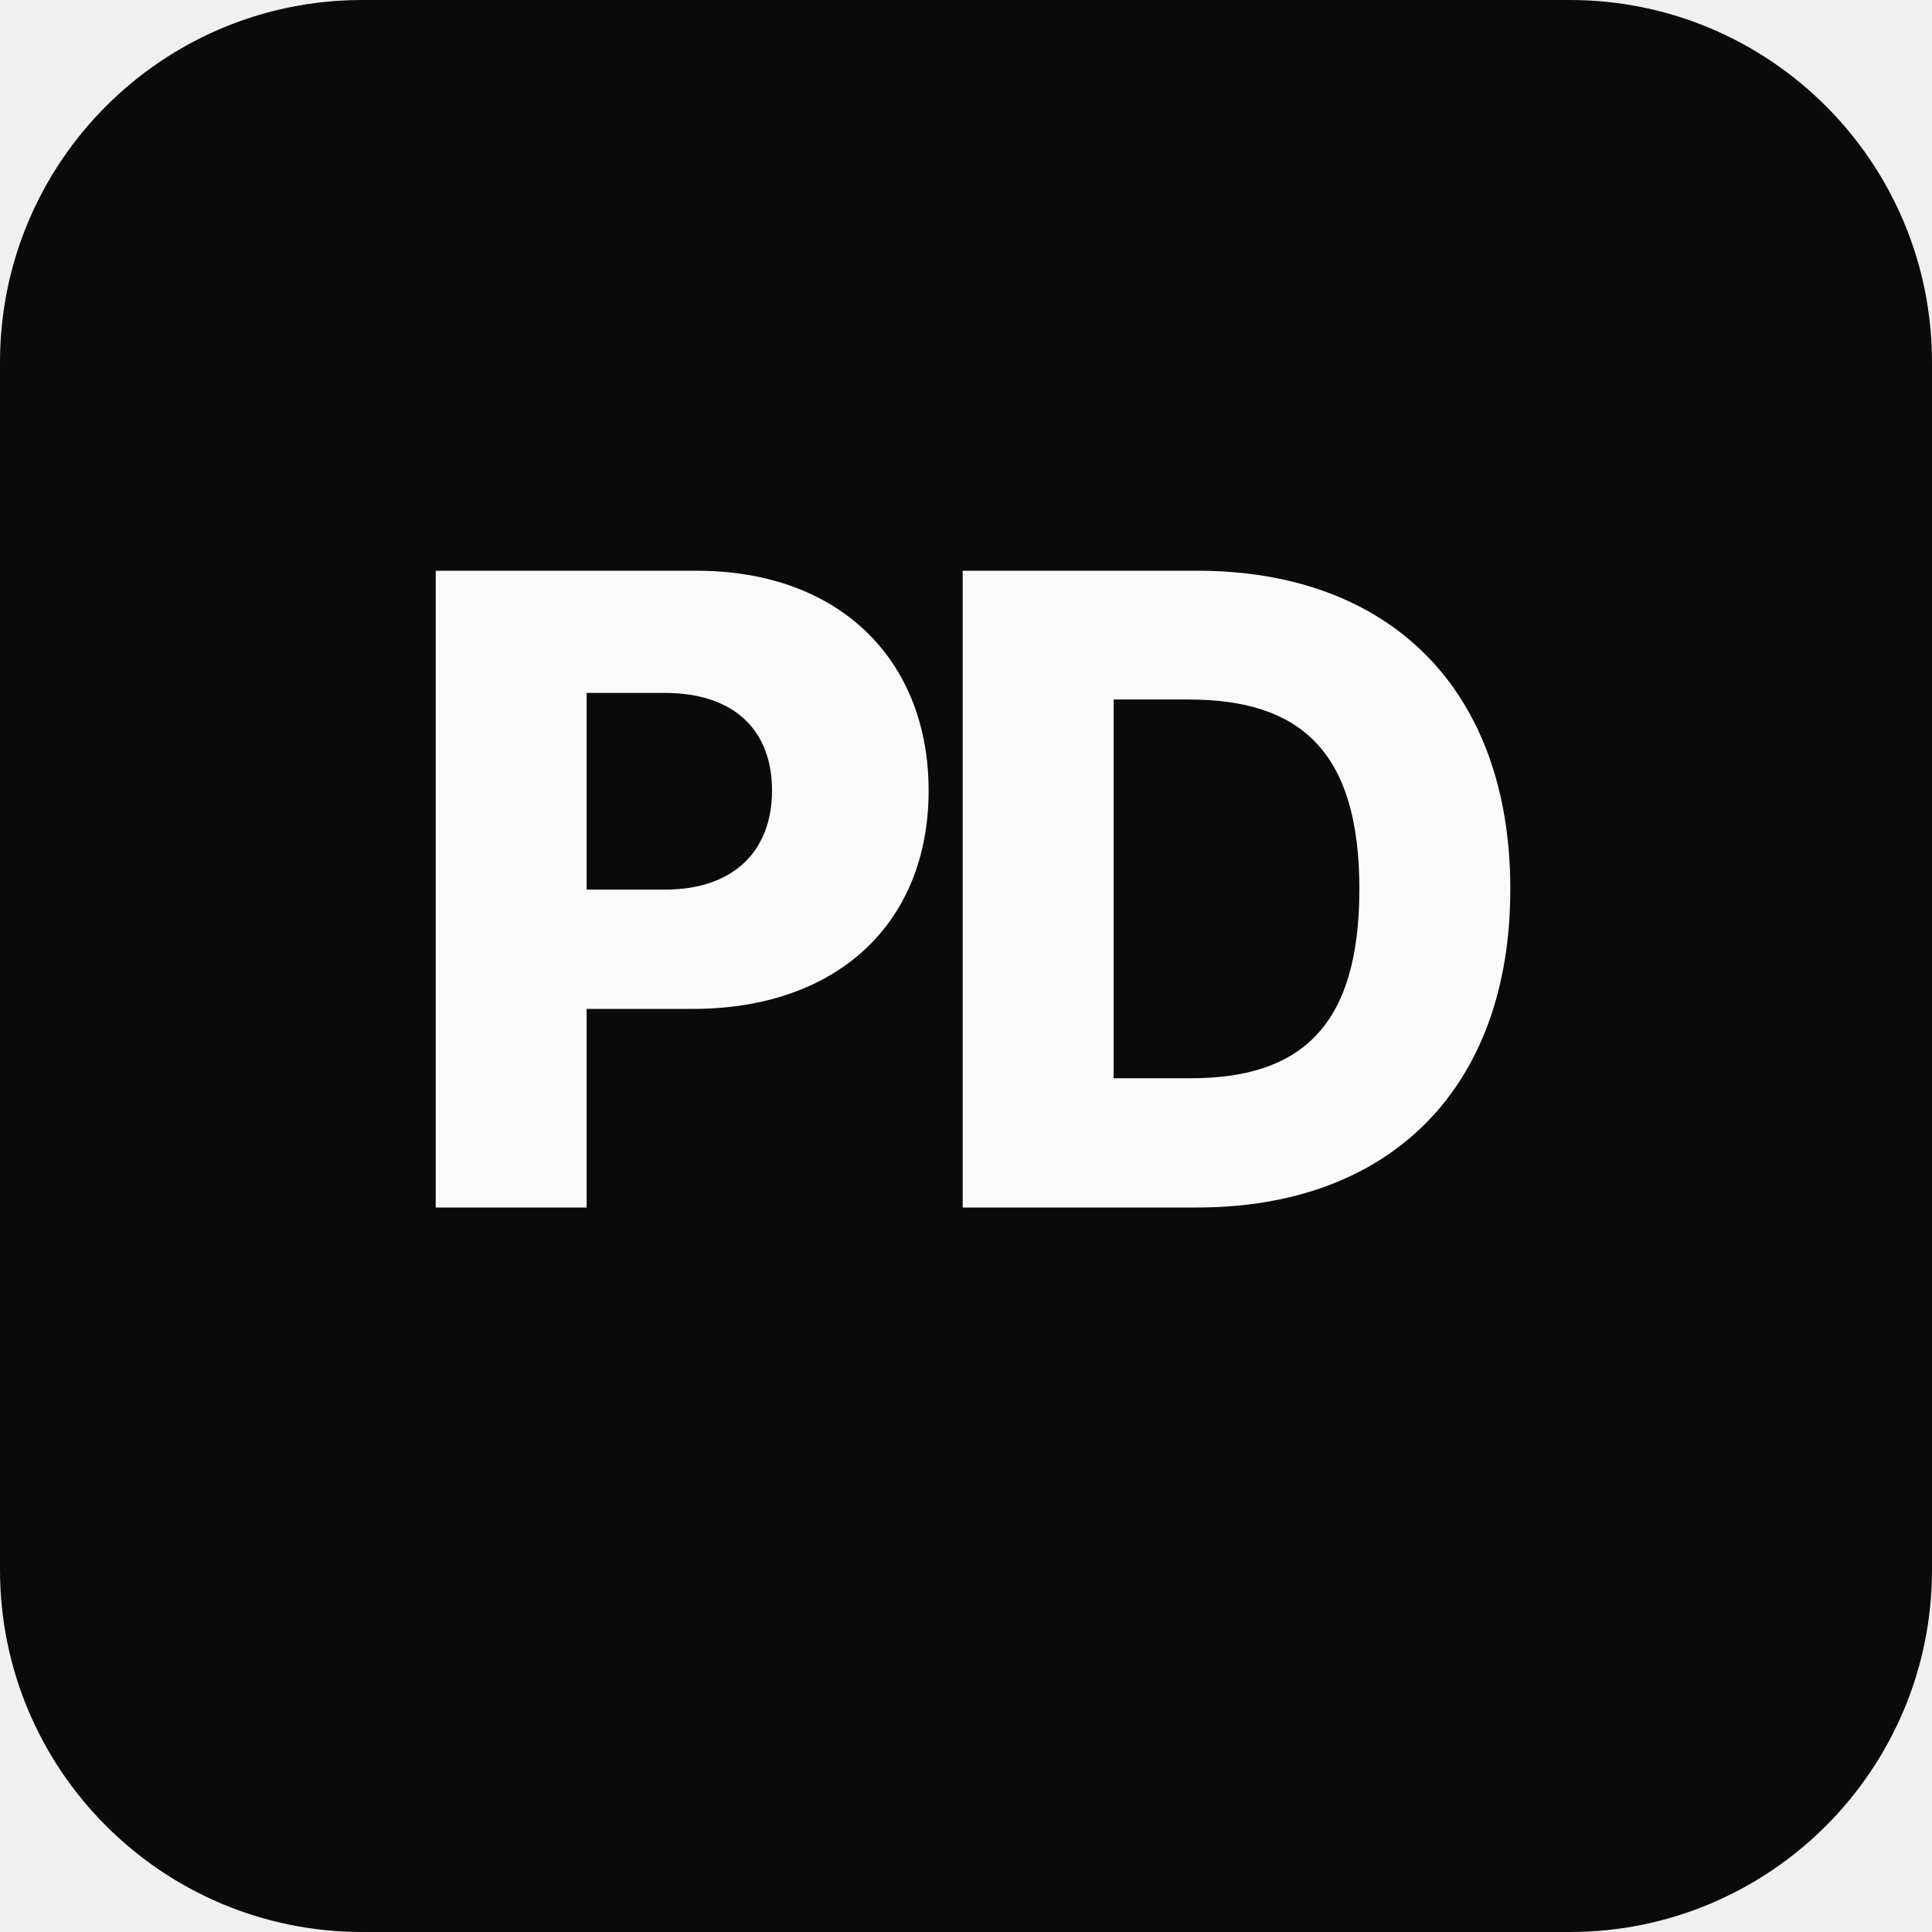
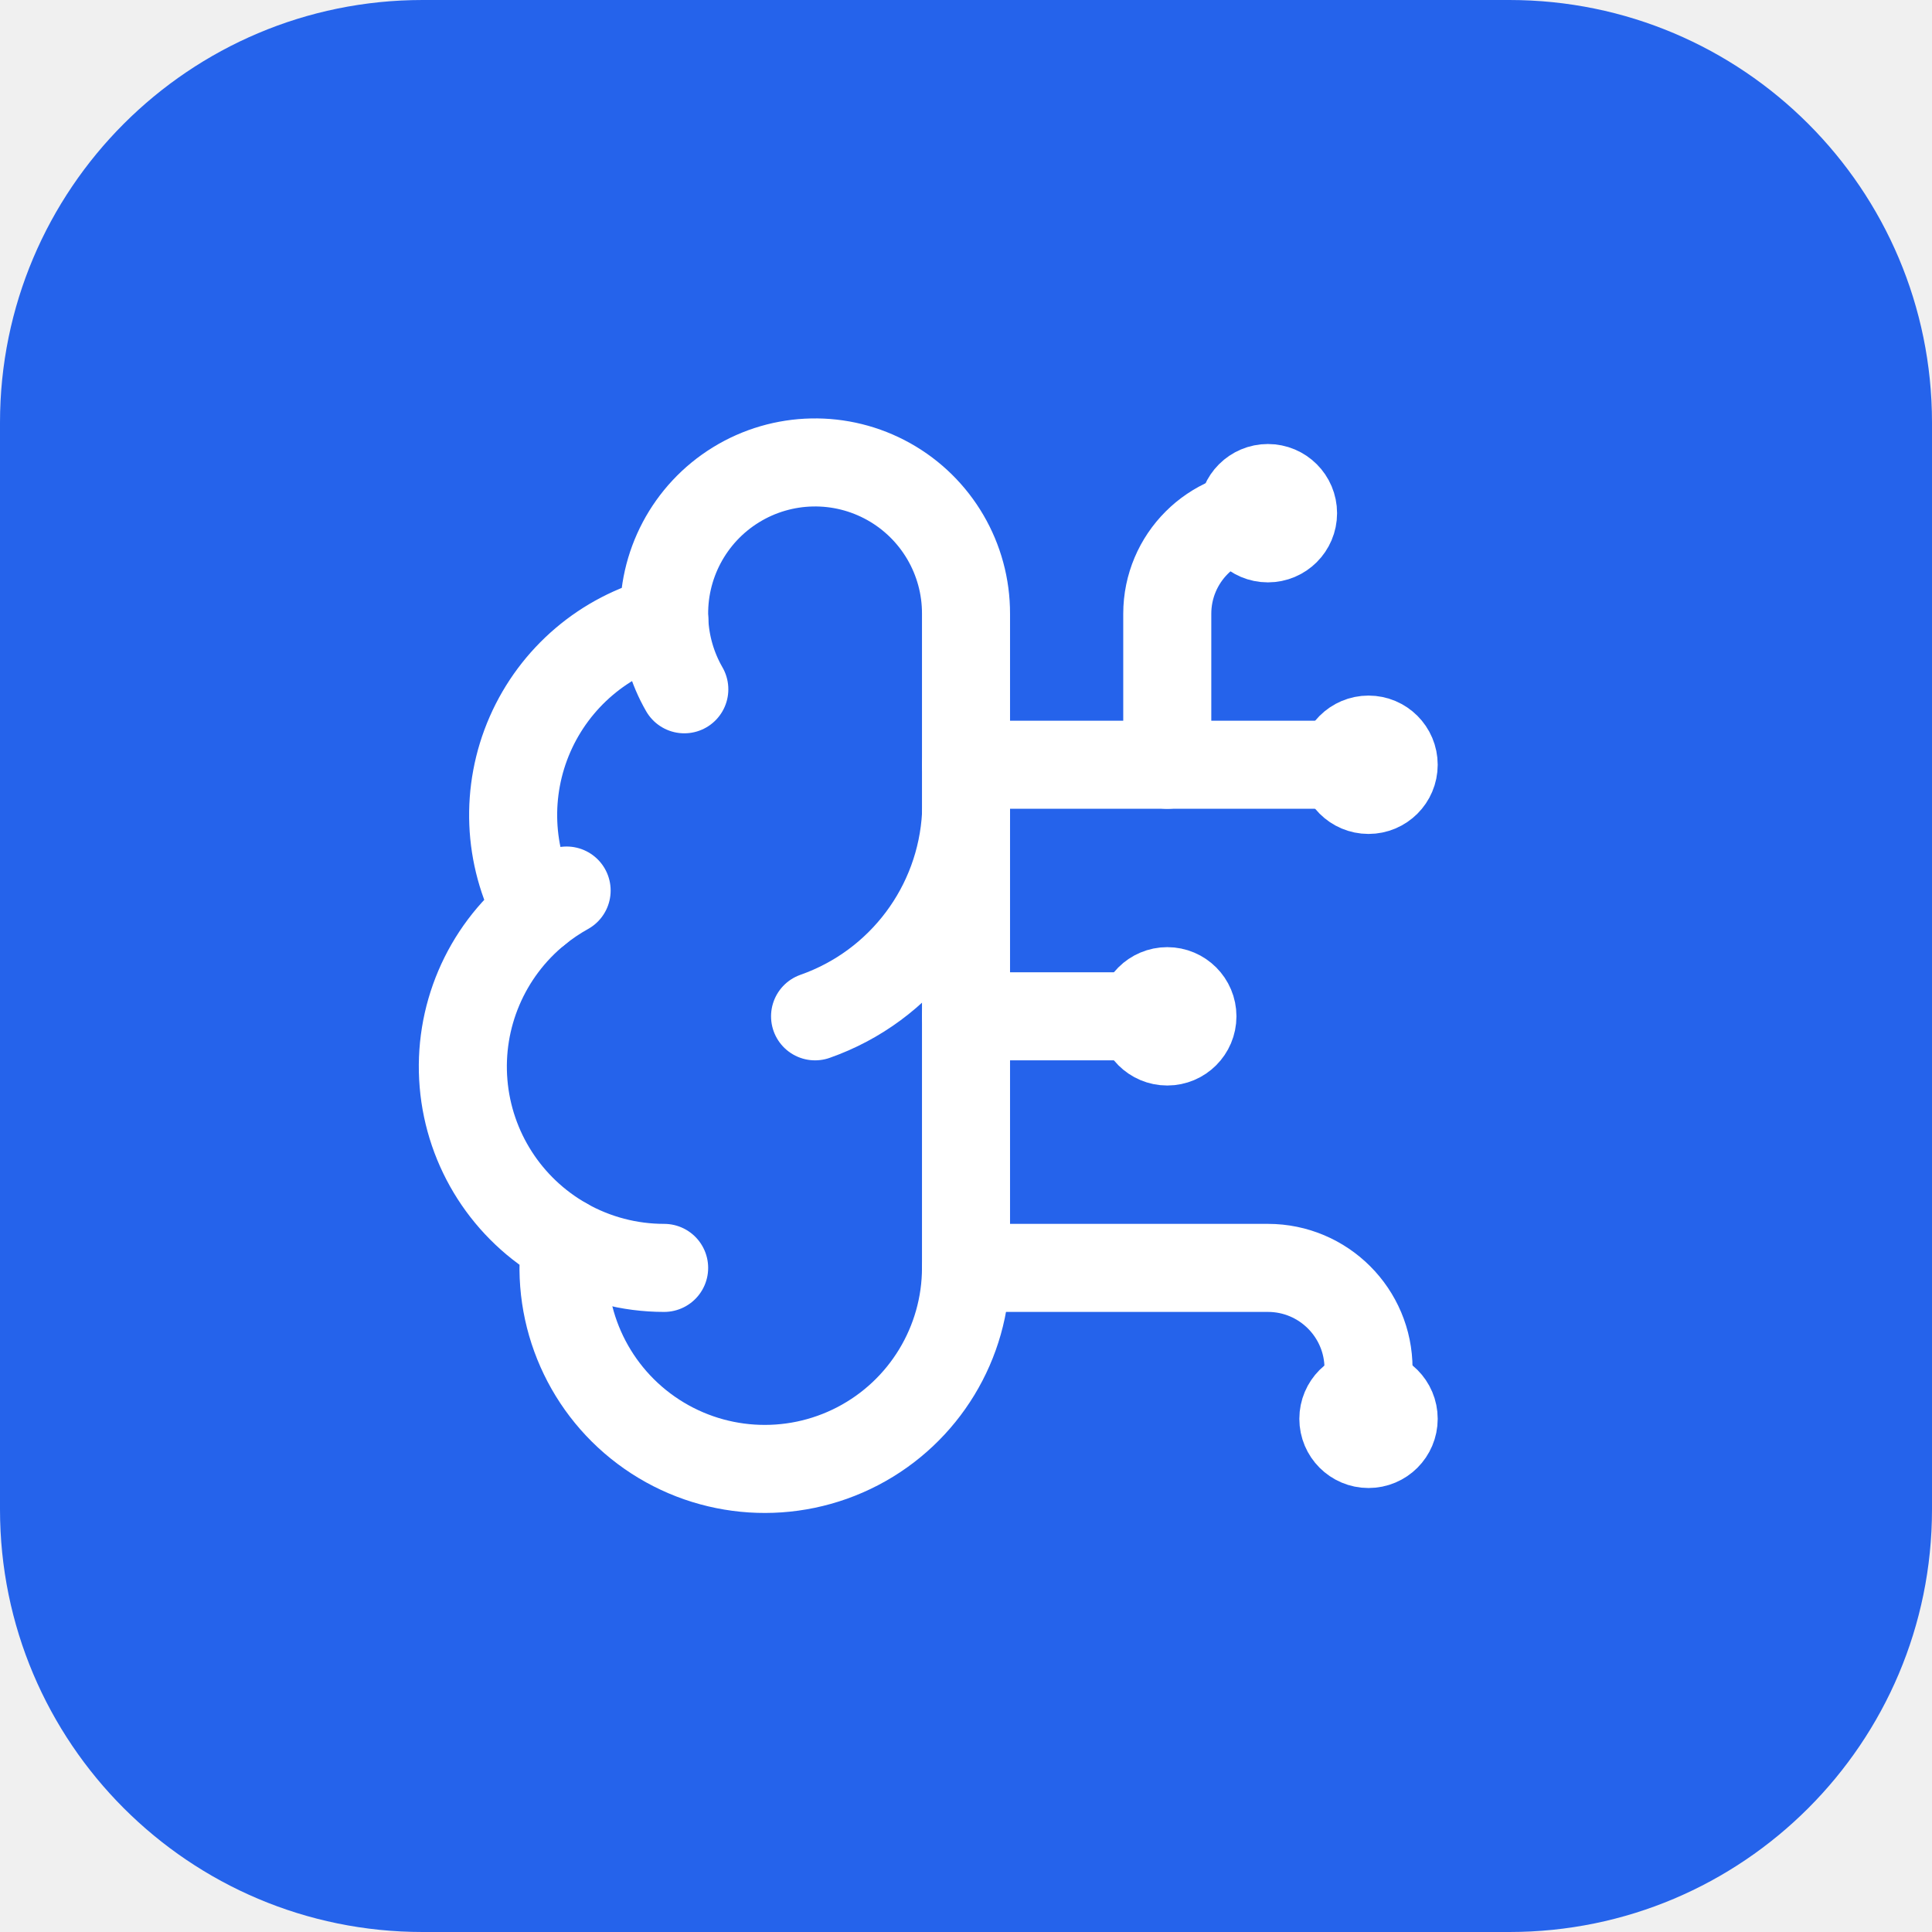
- <svg xmlns="http://www.w3.org/2000/svg" viewBox="0 0 64 64" width="64" height="64">
-   <rect width="64" height="64" rx="12" fill="#0A0A0A" />
-   <text x="32" y="40" text-anchor="middle" font-family="Inter, ui-sans-serif, system-ui, -apple-system, BlinkMacSystemFont, 'Segoe UI', Roboto, sans-serif" font-weight="800" font-size="29" letter-spacing="-1.45" fill="#FAFAFA">PD</text>
+ <svg xmlns="http://www.w3.org/2000/svg" viewBox="0 0 64 64" width="64" height="64" role="img" aria-label="OPC Brain">
+   <rect width="64" height="64" rx="14" fill="#2563EB" />
+   <g transform="translate(12 12) scale(1.6667)" fill="none" stroke="#FFFFFF" stroke-width="1.75" stroke-linecap="round" stroke-linejoin="round">
+     <path d="M12 5a3 3 0 1 0-5.997.125 4 4 0 0 0-2.526 5.77 4 4 0 0 0 .556 6.588A4 4 0 1 0 12 18Z" />
+     <path d="M9 13a4.5 4.5 0 0 0 3-4" />
+     <path d="M6.003 5.125A3 3 0 0 0 6.401 6.5" />
+     <path d="M3.477 10.896a4 4 0 0 1 .585-.396" />
+     <path d="M6 18a4 4 0 0 1-1.967-.516" />
+     <path d="M12 13h4" />
+     <path d="M12 18h6a2 2 0 0 1 2 2v1" />
+     <path d="M12 8h8" />
+     <path d="M16 8V5a2 2 0 0 1 2-2" />
+     <circle cx="16" cy="13" r=".5" />
+     <circle cx="18" cy="3" r=".5" />
+     <circle cx="20" cy="21" r=".5" />
+     <circle cx="20" cy="8" r=".5" />
+   </g>
</svg>
